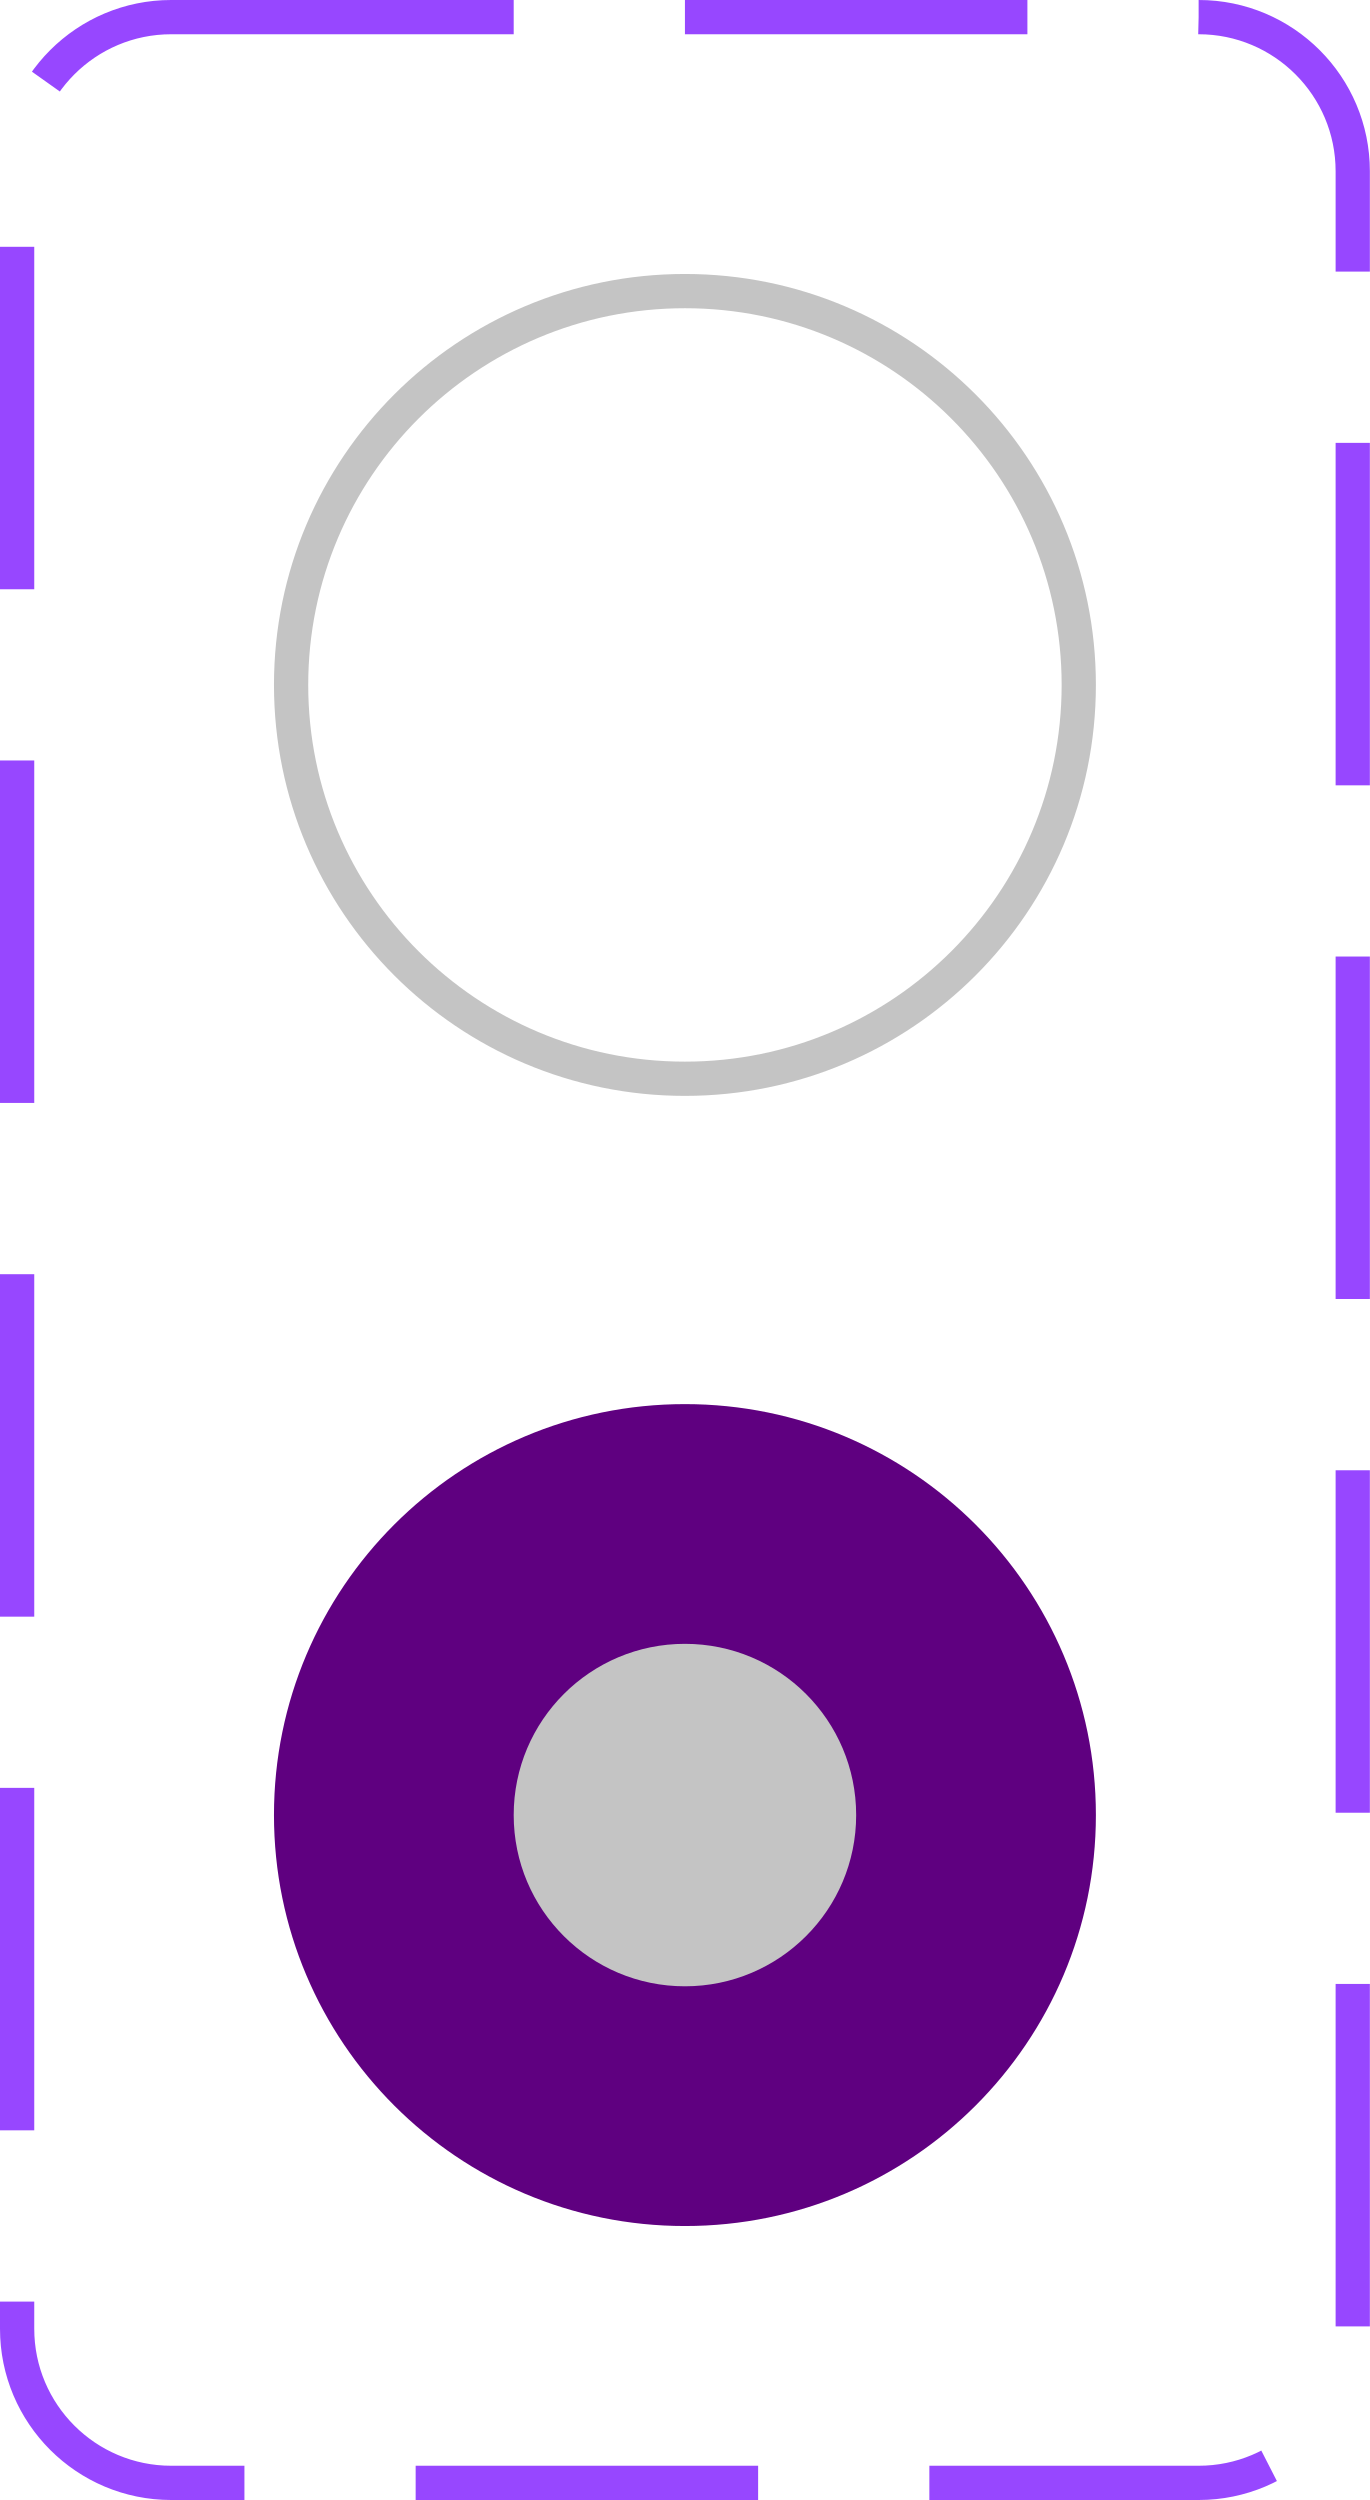
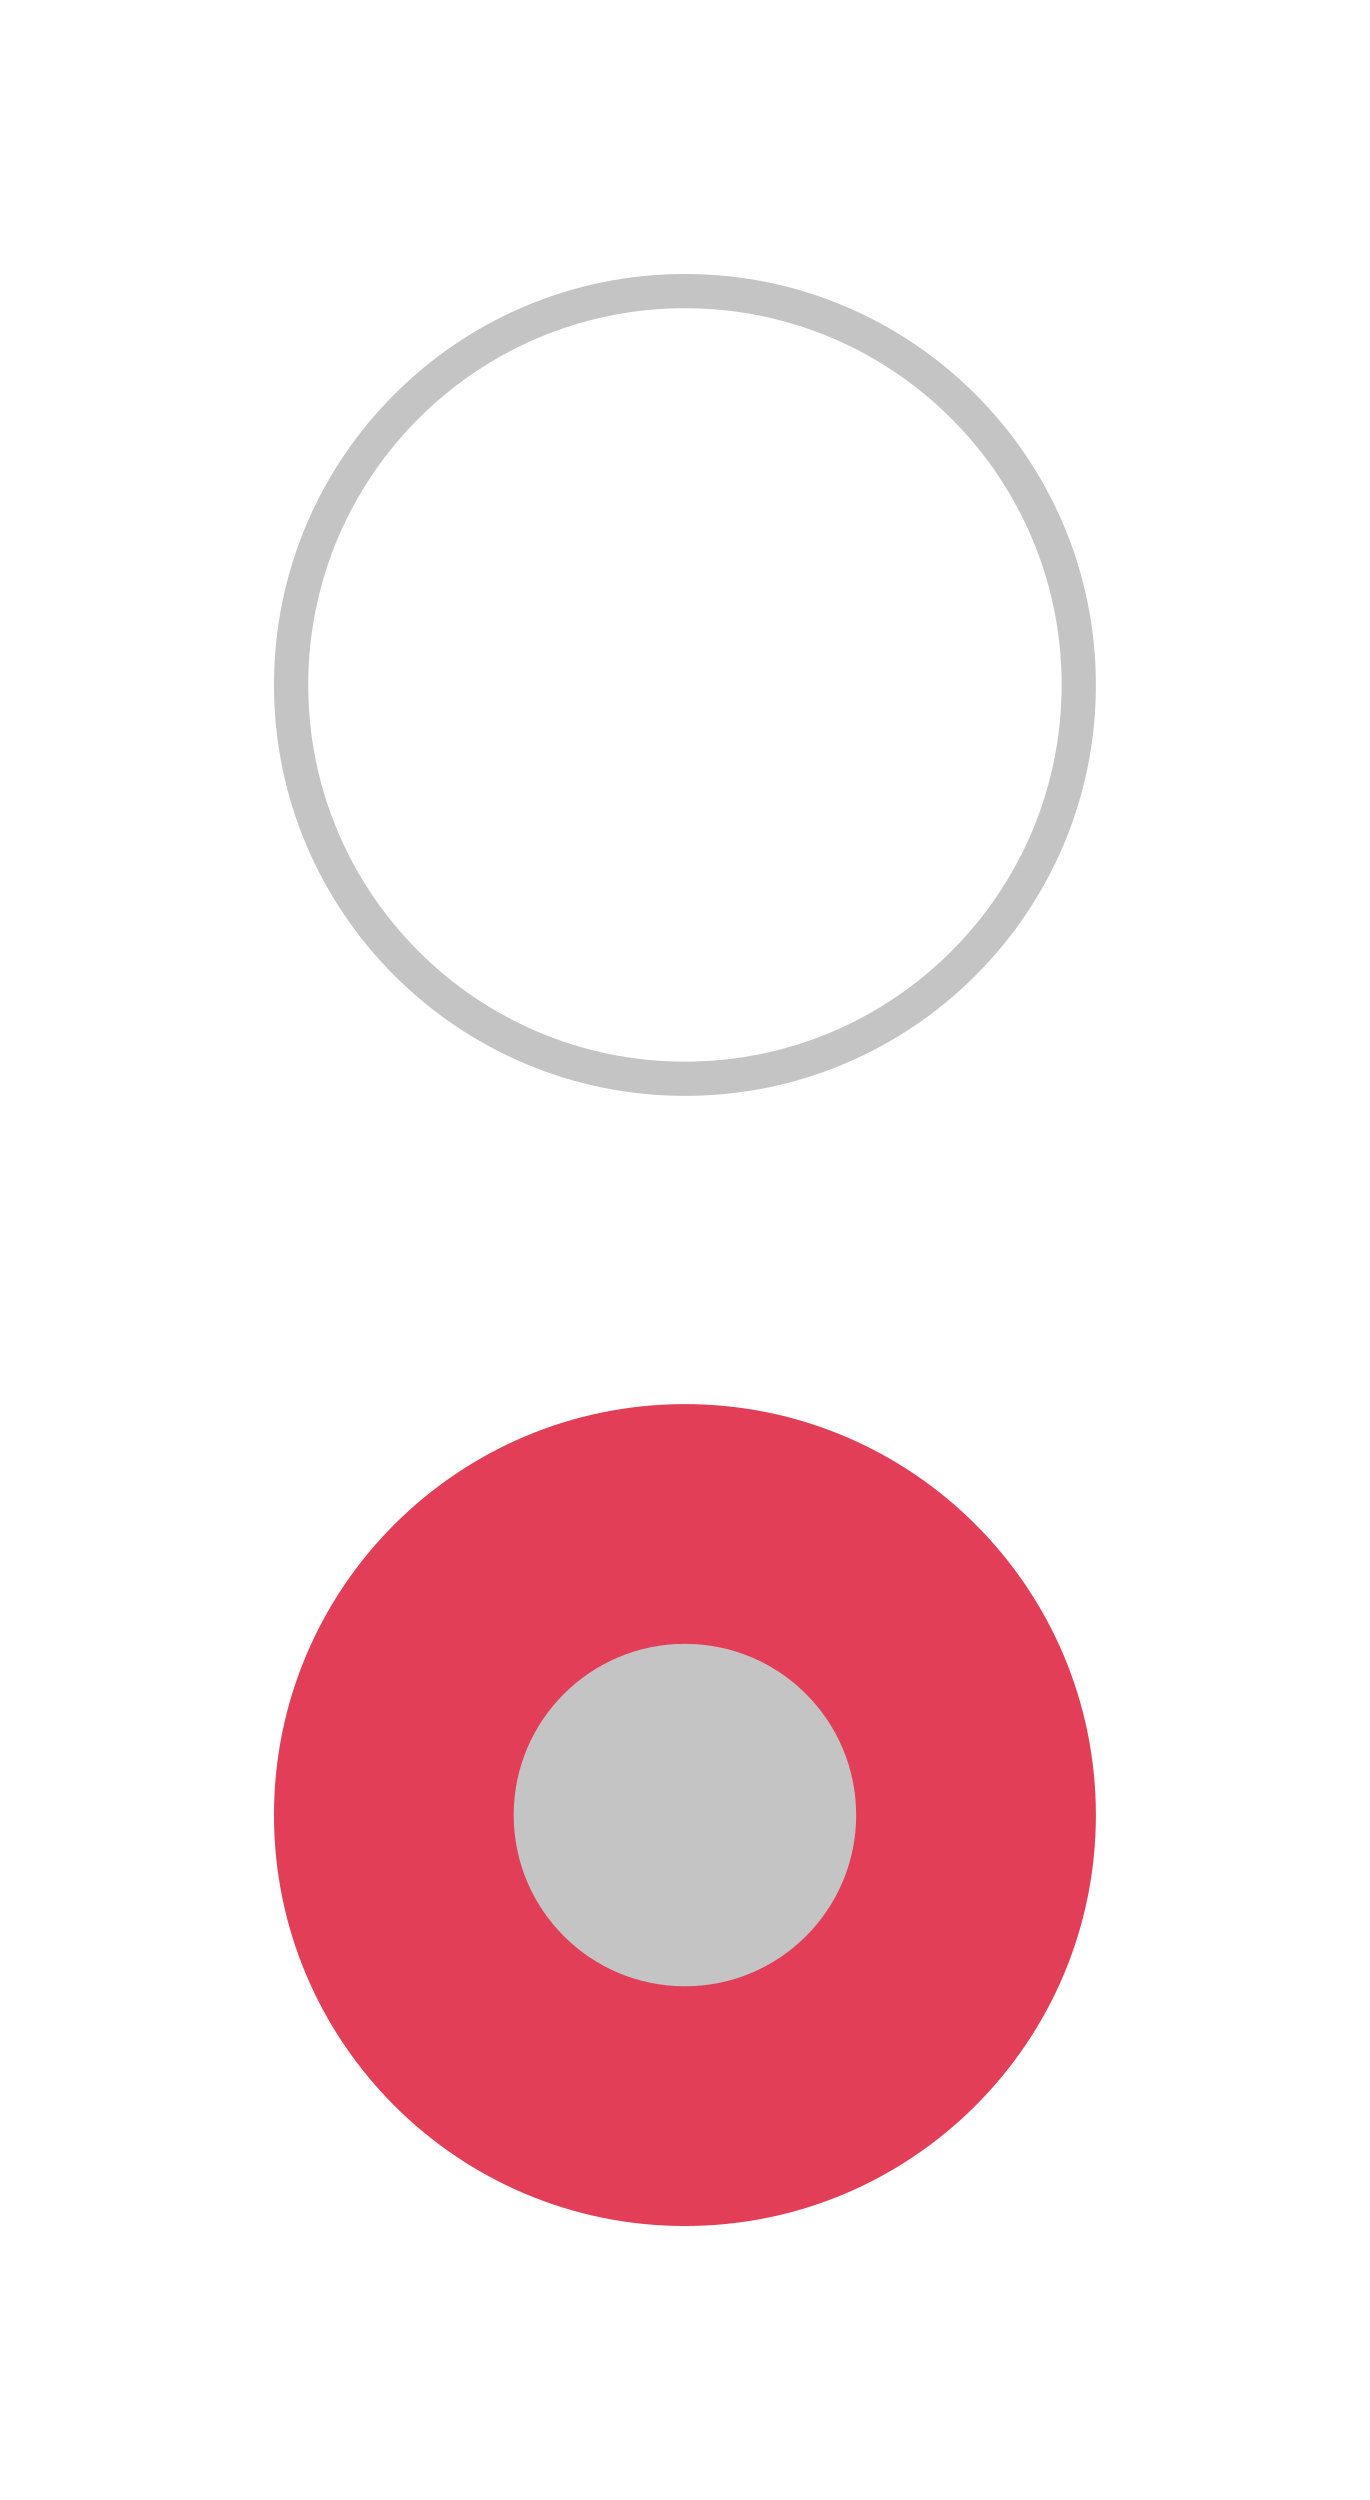
<svg xmlns="http://www.w3.org/2000/svg" width="40" height="73" viewBox="0 0 40 73" fill="none">
-   <rect x="0.5" y="0.5" width="39" height="72" rx="4.5" stroke="#9747FF" stroke-dasharray="10 5" />
  <circle cx="20" cy="20" r="11.5" stroke="#C4C4C4" />
-   <circle cx="20" cy="53" r="12" fill="#5F0080" />
+   <circle cx="20" cy="53" r="12" fill="#E23E57" />
  <circle cx="20" cy="53" r="5" fill="#C4C4C4" />
</svg>
